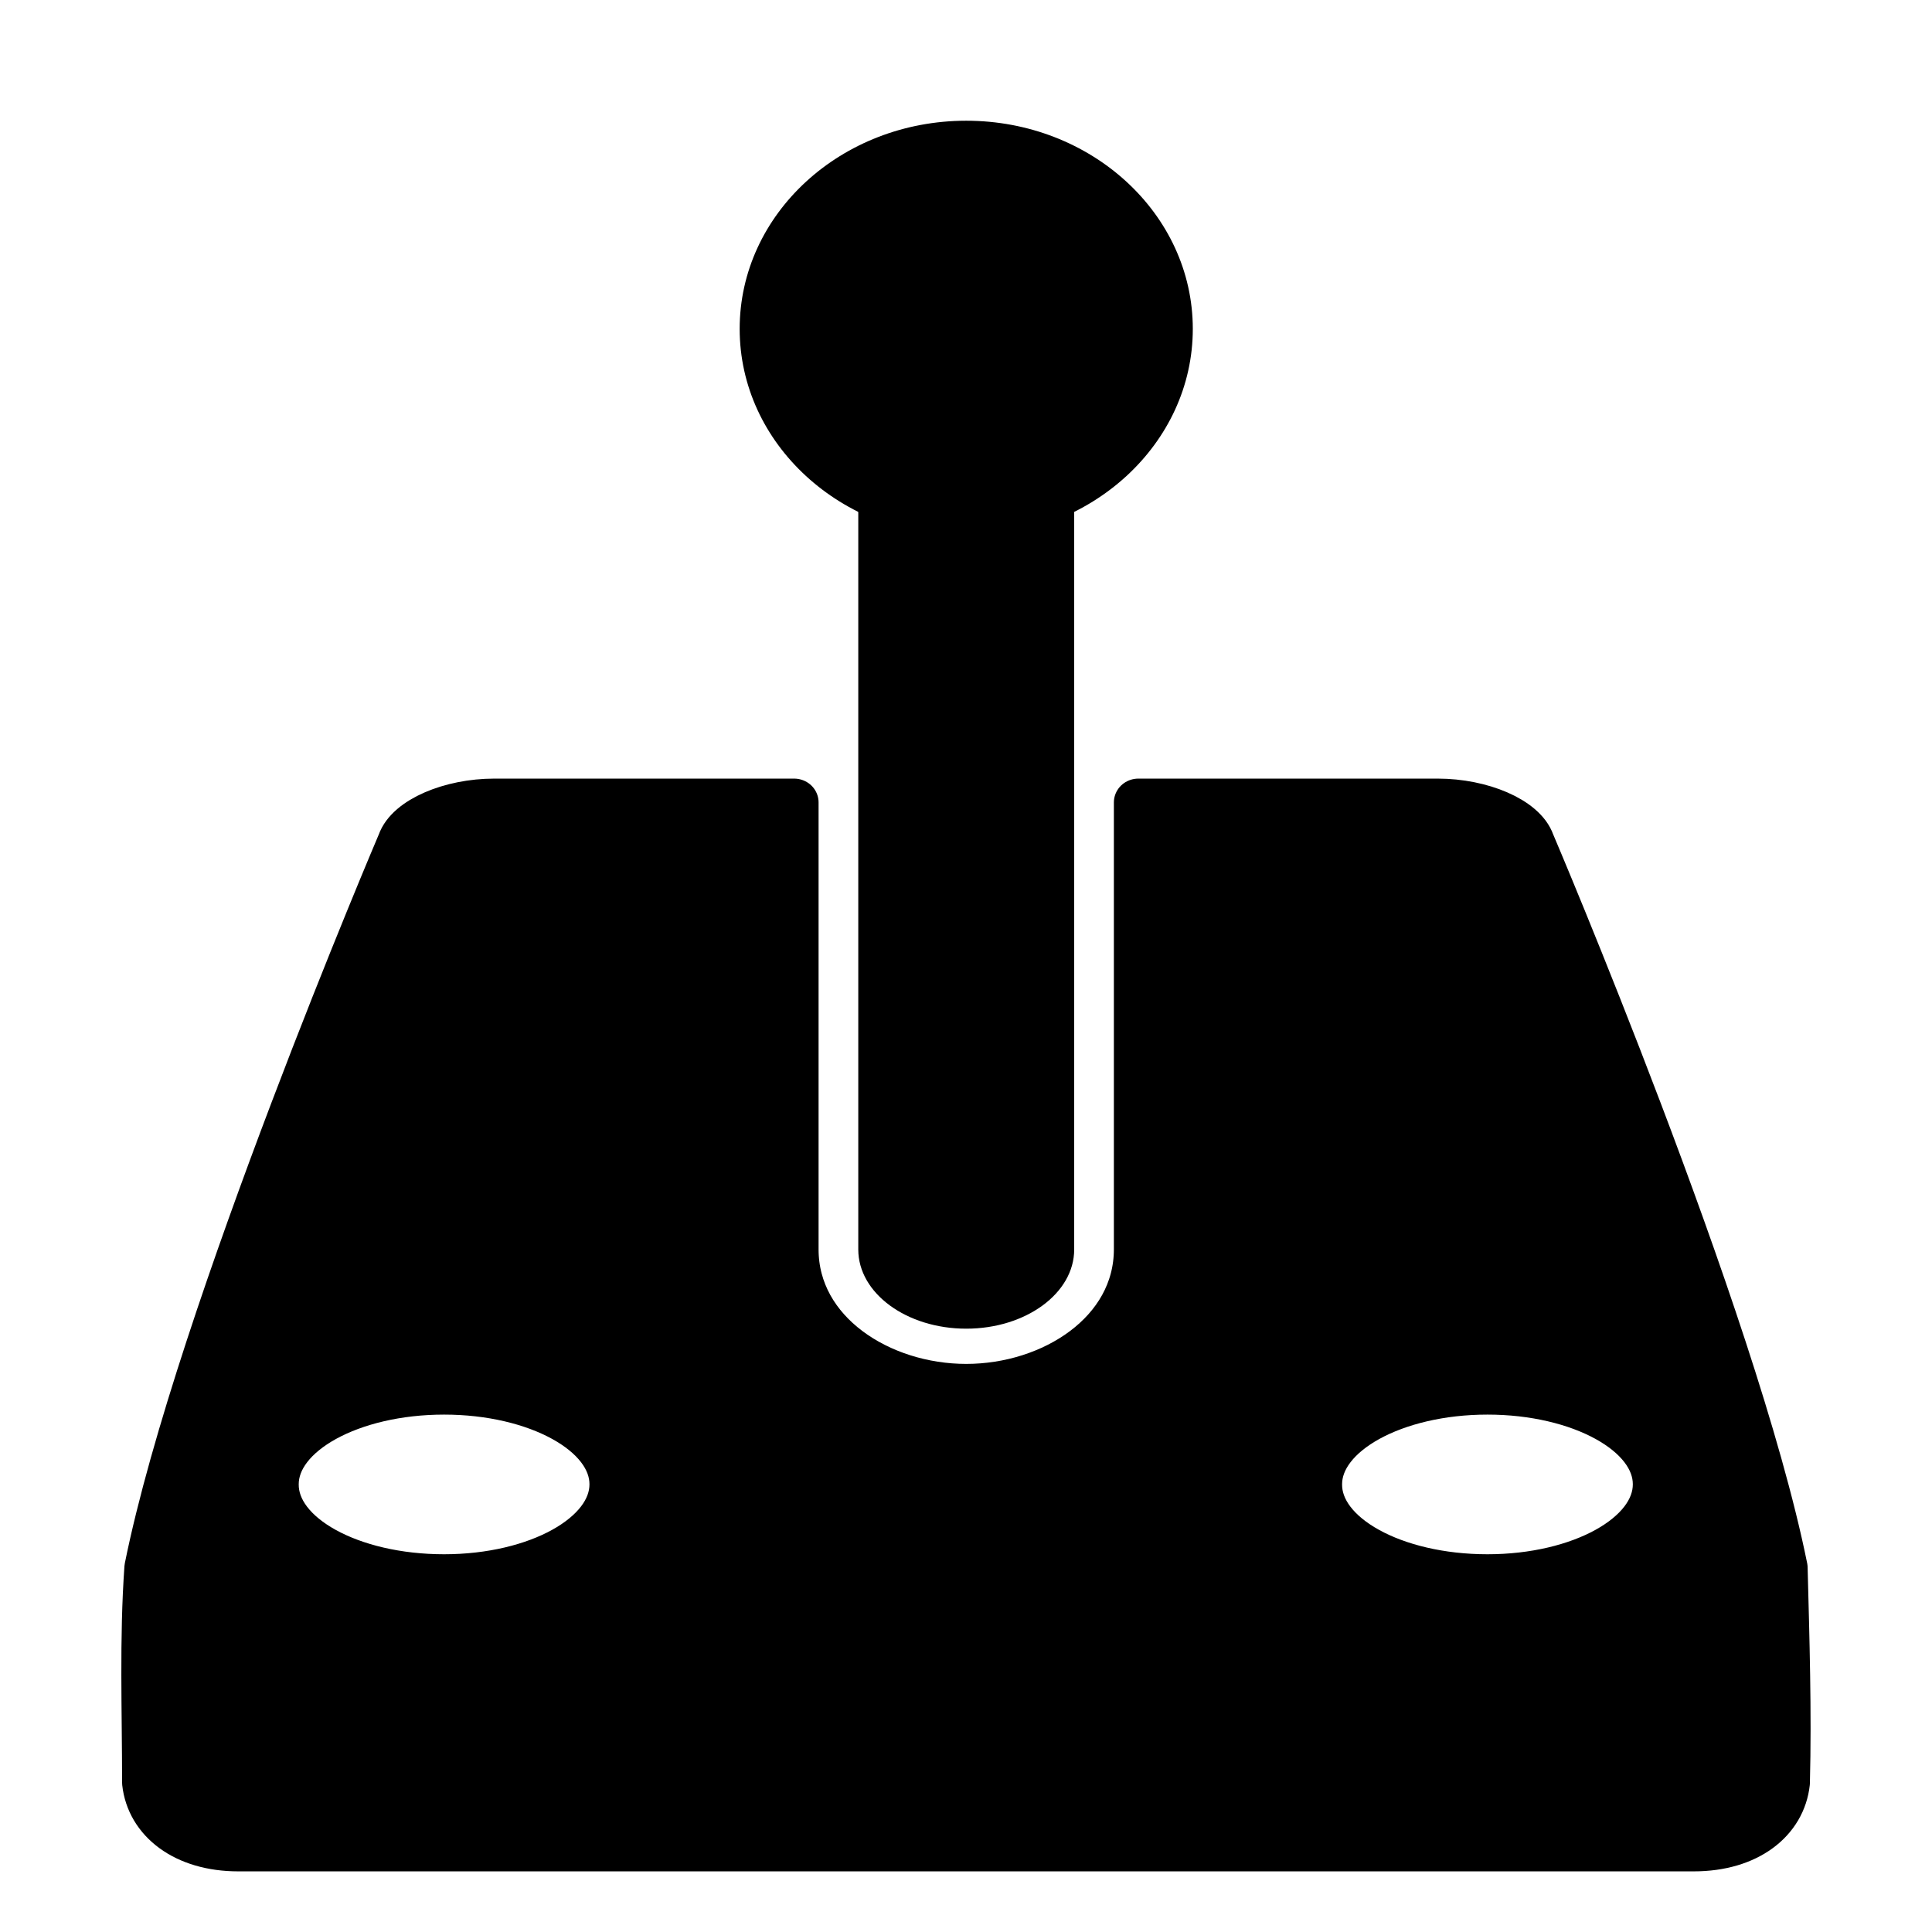
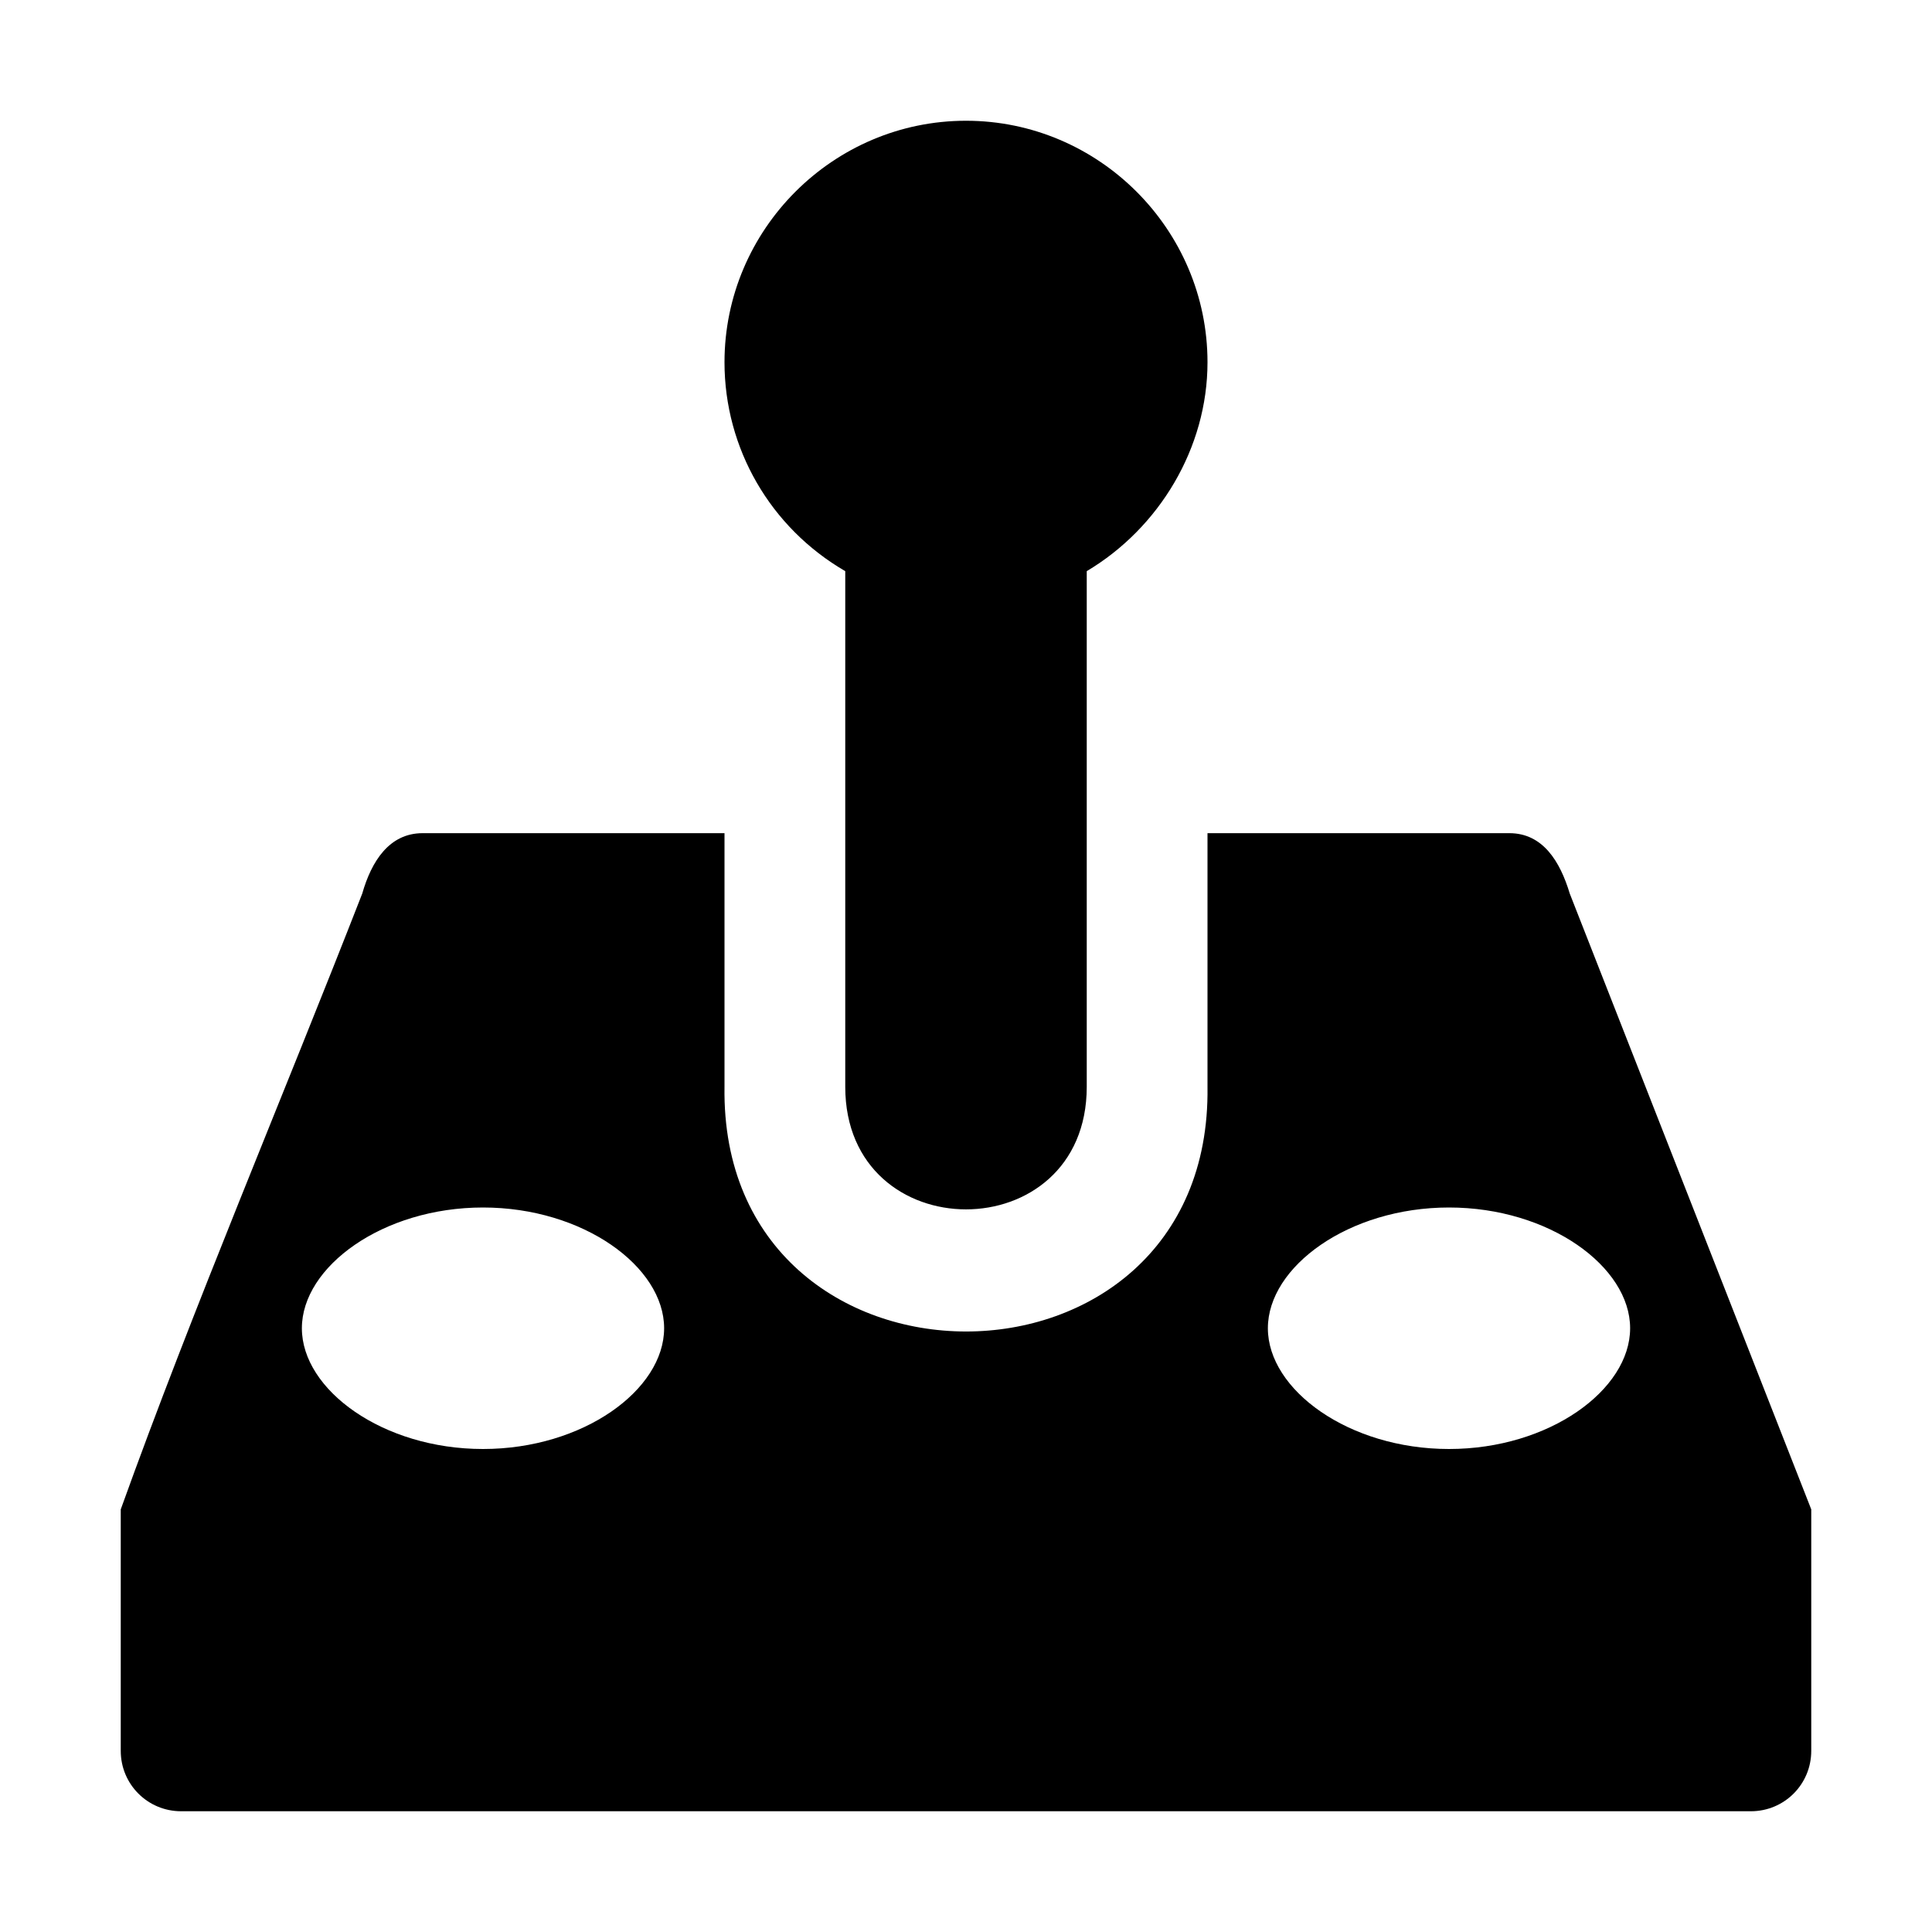
- <svg xmlns="http://www.w3.org/2000/svg" width="16" height="16" version="1.1" viewBox="0 0 4.233 4.233">
-   <g transform="matrix(1 0 0 .97445 0 .10344)">
-     <path d="m1.083 1.698c-0.095 0-0.186 0.04-0.203 0.091 0 0-0.443 1.066-0.554 1.63-0.011 0.16-0.005 0.322-0.005 0.483 0.009 0.084 0.085 0.146 0.201 0.146h3.189c0.117 0 0.192-0.062 0.201-0.146 0.004-0.16-0.001-0.324-0.005-0.483-0.111-0.564-0.554-1.63-0.554-1.63-0.017-0.051-0.108-0.091-0.203-0.091h-0.656v1.005c-1.622e-4 0.188-0.186 0.311-0.377 0.311s-0.377-0.123-0.377-0.311v-1.005zm-0.11 1.323c0.205-3.05e-5 0.372 0.094 0.372 0.21 3.565e-4 0.116-0.166 0.211-0.372 0.211-0.206 3.07e-5 -0.373-0.094-0.372-0.211 1.4801e-4 -0.116 0.167-0.21 0.372-0.21zm2.286 0c0.205-3.05e-5 0.372 0.094 0.372 0.21 3.648e-4 0.116-0.166 0.211-0.372 0.211-0.206 3.07e-5 -0.373-0.094-0.372-0.211 1.479e-4 -0.116 0.167-0.21 0.372-0.21z" stroke="#000" stroke-linecap="round" stroke-linejoin="round" stroke-miterlimit="52" stroke-width=".107" style="paint-order:fill markers stroke" />
-     <g transform="matrix(1.0607 0 0 1 -.12849 .015296)" stroke-width=".984">
-       <path d="m1.894 0.909v1.779a0.223 0.178 0 0 0 0.223 0.178 0.223 0.178 0 0 0 0.223-0.178v-1.778a0.525 0.525 0 0 1-0.223 0.05 0.525 0.525 0 0 1-0.223-0.051z" style="paint-order:fill markers stroke" />
-       <circle cx="2.117" cy=".618" r=".468" style="paint-order:fill markers stroke" />
-     </g>
-   </g>
+ <svg xmlns="http://www.w3.org/2000/svg" height="16" viewBox="0 0 16 16" width="16" version="1.1">
+   <path d="m8 1c-1.1 0-2 0.9-2 2 0 0.714 0.38 1.37 1 1.73v4.27c0 1.354 2 1.354 2 0v-4.27c0.6-0.357 1-1.02 1-1.73 0-1.1-0.9-2-2-2zm-4.5 5.9c-0.277 0-0.424 0.234-0.5 0.5-0.657 1.685-1.4 3.43-2 5.1v2c0 0.277 0.223 0.5 0.5 0.5h13c0.277 0 0.5-0.223 0.5-0.5v-2l-2-5.1c-0.08-0.266-0.223-0.5-0.5-0.5h-2.5v2.1c0.038 2.705-4.04 2.7-4 0v-2.1h-2.5zm0.5 3.1c0.83 0 1.5 0.49 1.5 1s-0.67 1-1.5 1-1.5-0.49-1.5-1 0.67-1 1.5-1zm8 0c0.83 0 1.5 0.49 1.5 1s-0.67 1-1.5 1-1.5-0.49-1.5-1 0.67-1 1.5-1z" />
</svg>
